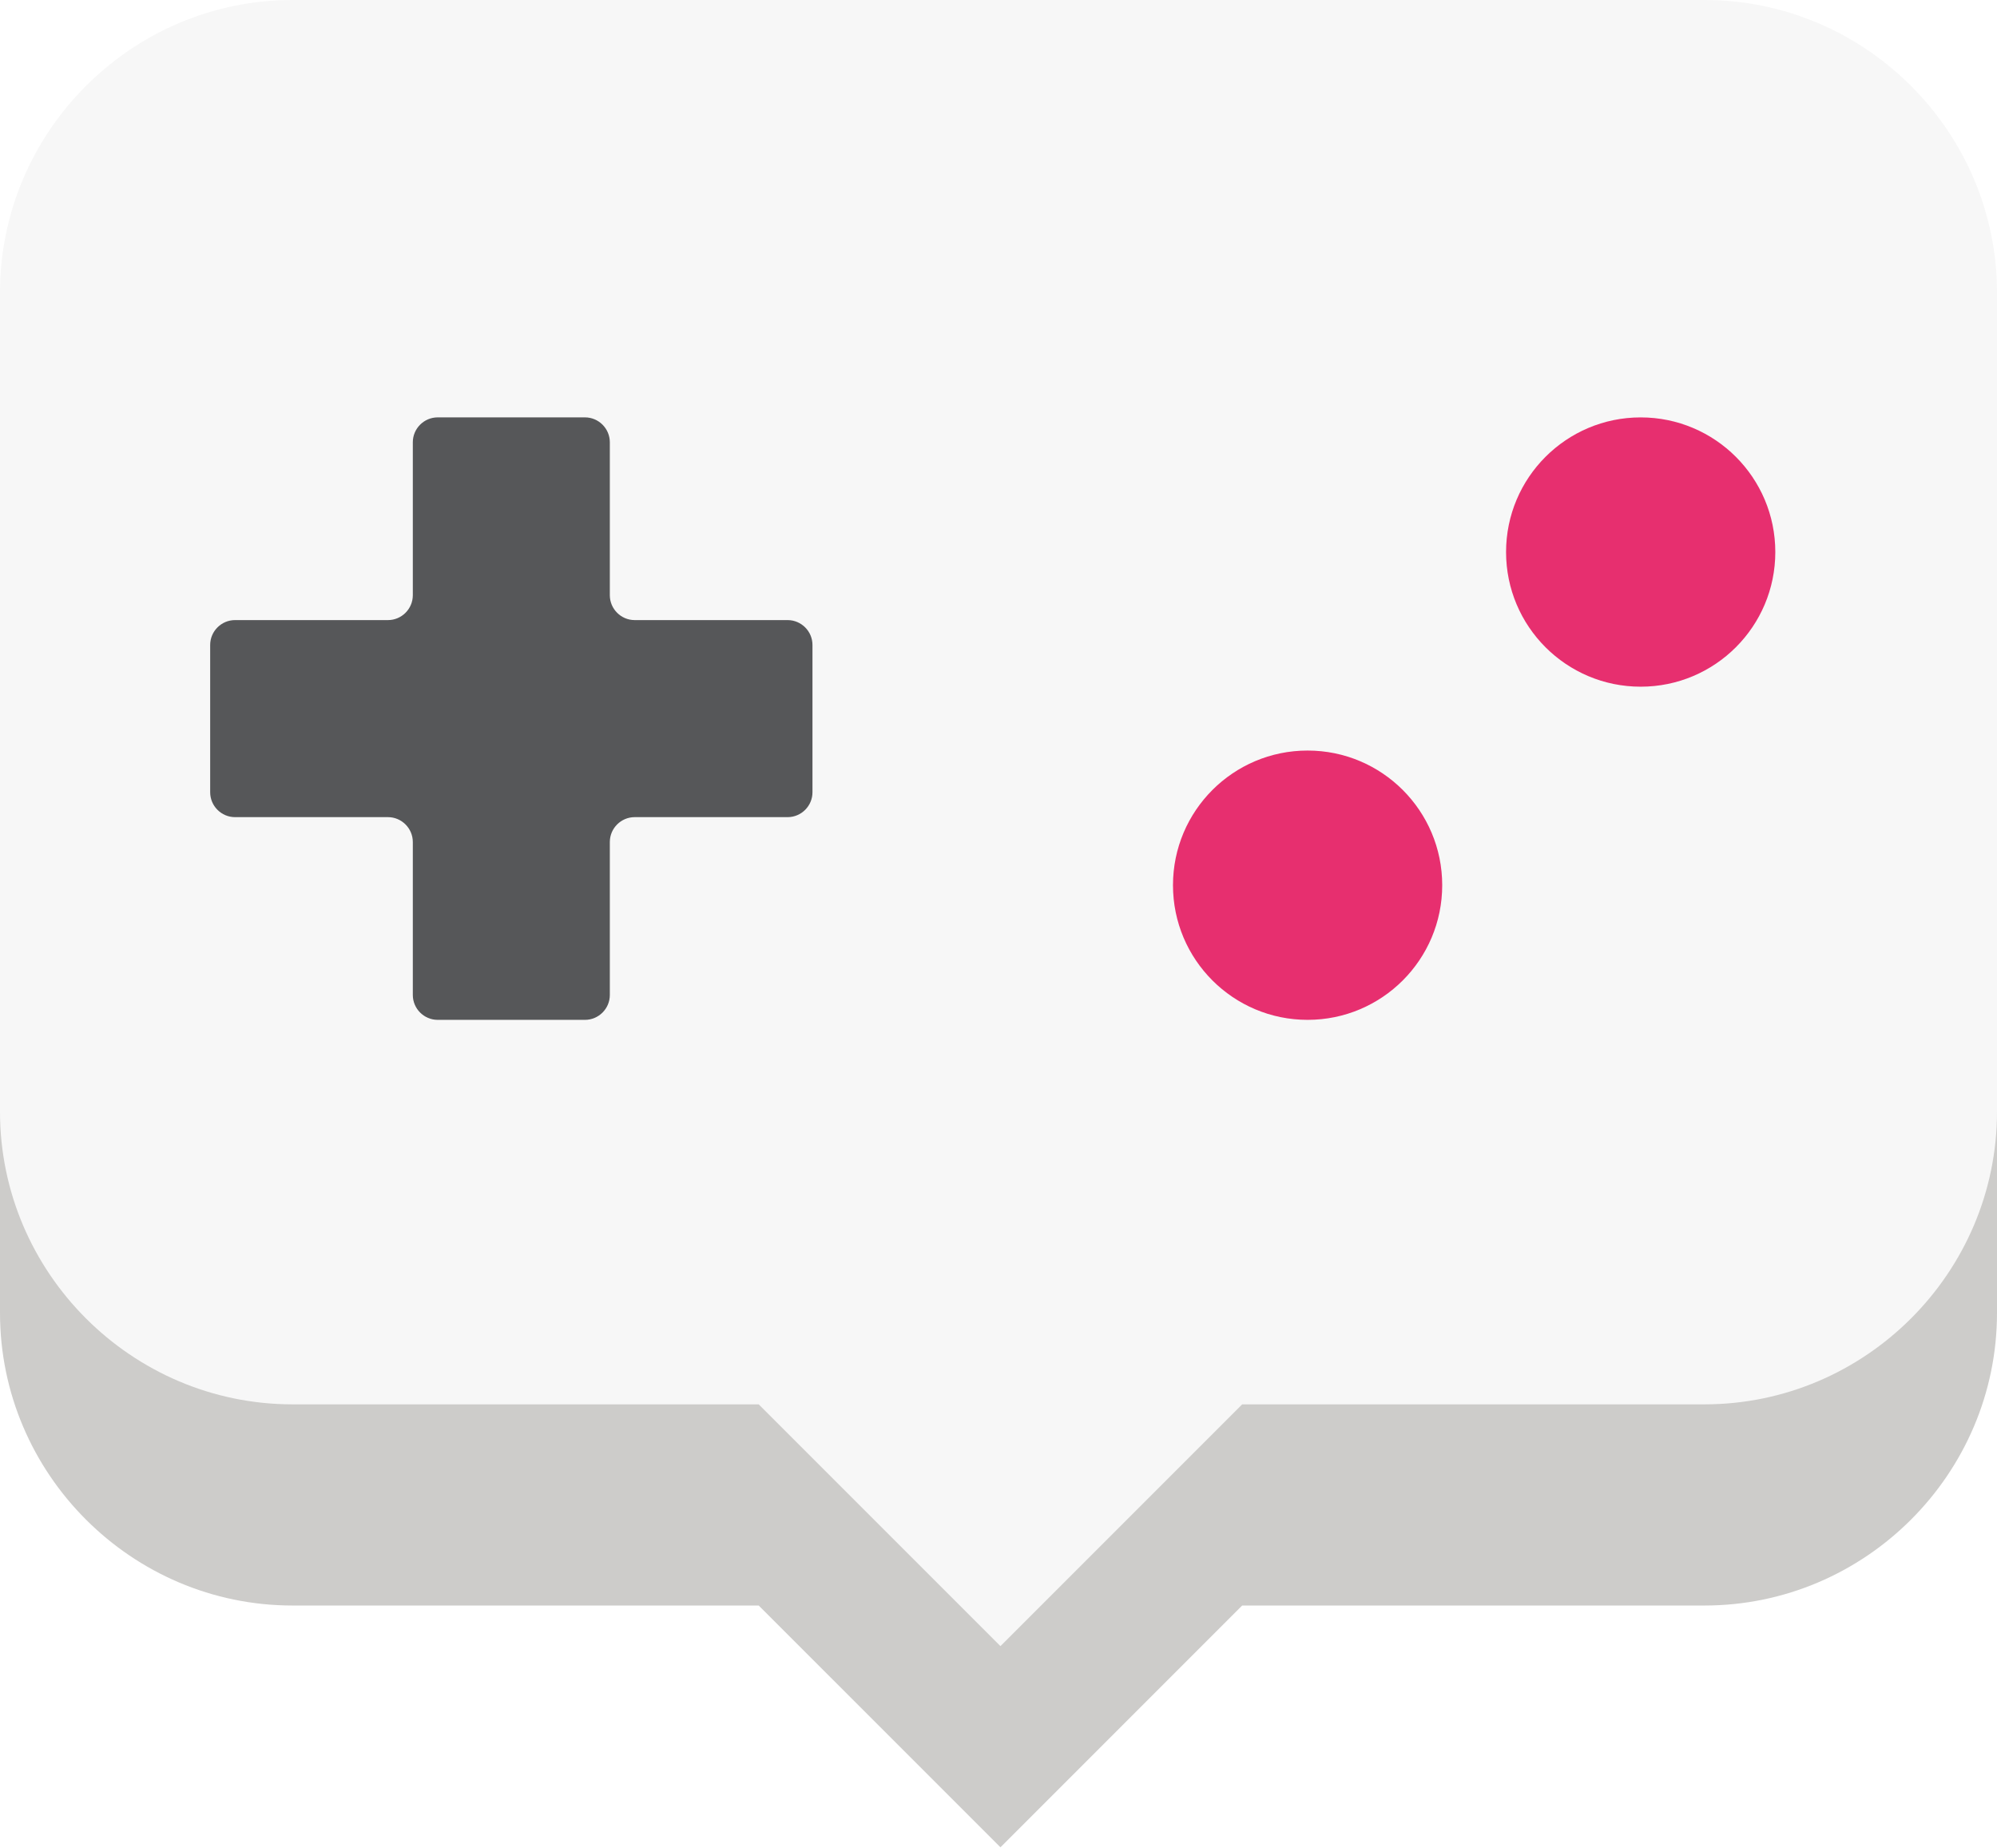
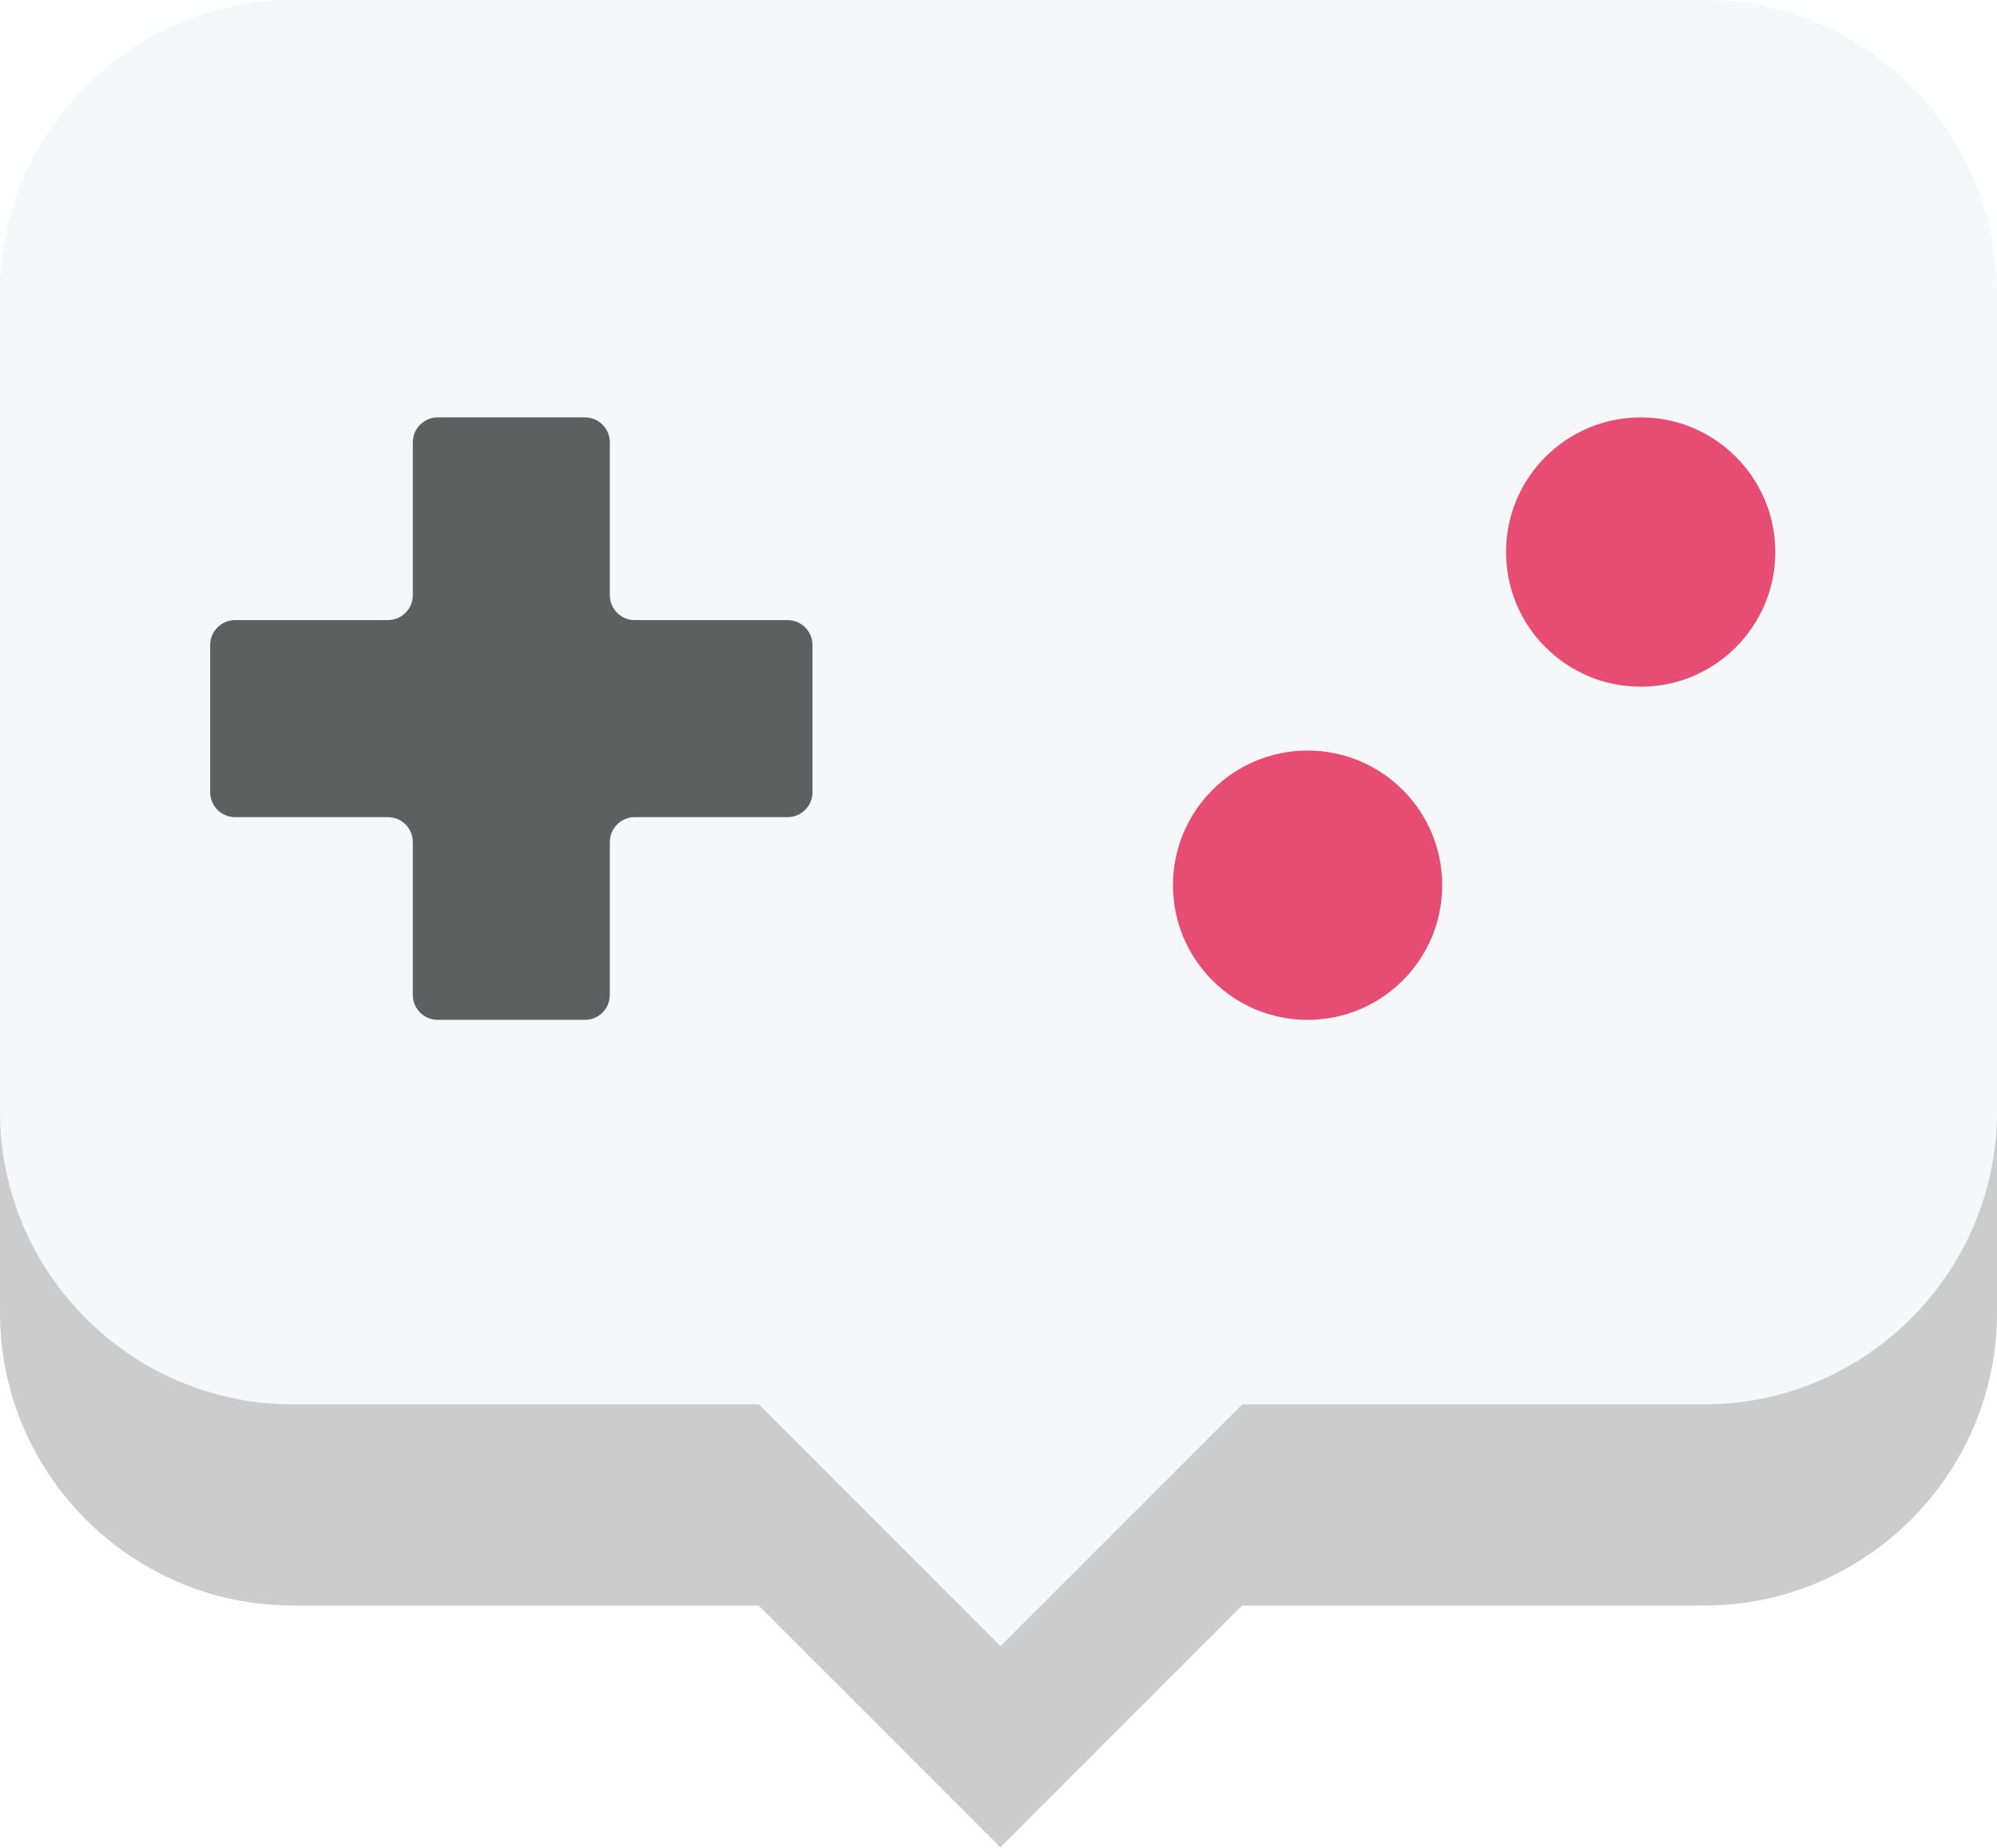
<svg xmlns="http://www.w3.org/2000/svg" version="1.1" viewBox="0 0 6229.04 5760.94">
-   <path fill="#cdccca" d="m 5316.54,627.38 -4404.099,0 C 410.613,627.38 0,1038 0,1539.87 l 0,2554.58 c 0,501.88 410.613,912.478 912.441,912.478 l 1454.099,0 754.05,754.012 754,-754.012 1441.95,0 c 501.92,0 912.5,-410.598 912.5,-912.478 l 0,-2554.59 c 0,-501.86 -410.58,-912.48 -912.5,-912.48" />
-   <path fill="#f7f7f7" d="M 5316.54,0 912.441,0 C 410.613,0 0,410.62 0,912.49 l 0,2554.58 c 0,501.88 410.613,912.49 912.441,912.49 l 1454.099,0 754.05,753.989 754,-753.989 1441.95,0 c 501.92,0 912.5,-410.61 912.5,-912.49 l 0,-2554.58 C 6229.04,410.62 5818.46,0 5316.54,0" />
-   <path fill="#565759" d="m 2534.26,2011.33 c 0,-42.67 -34.85,-77.52 -77.51,-77.52 l -477.05,0 c -42.63,0 -77.53,-34.9 -77.53,-77.52 l 0,-477.09 c 0,-42.68 -34.85,-77.58 -77.46,-77.58 l -459.52,0 c -42.62,0 -77.53,34.9 -77.53,77.58 l 0,477.09 c 0,42.62 -34.89,77.52 -77.5,77.52 l -477.062,0 c -42.618,0 -77.524,34.85 -77.524,77.52 l 0,459.47 c 0,42.62 34.906,77.5 77.524,77.5 l 477.062,0 c 42.61,0 77.5,34.9 77.5,77.54 l 0,477.08 c 0,42.67 34.91,77.57 77.53,77.57 l 459.52,0 c 42.61,0 77.46,-34.9 77.46,-77.57 l 0,-477.08 c 0,-42.64 34.9,-77.54 77.53,-77.54 l 477.05,0 c 42.66,0 77.51,-34.88 77.51,-77.5 l 0,-459.47" />
-   <path fill="#e72f6f" d="m 4078.64,2340.63 c -231.89,0 -419.87,187.98 -419.87,419.97 0,231.9 187.98,419.89 419.87,419.89 231.93,0 419.9,-187.99 419.9,-419.89 0,-231.99 -187.97,-419.97 -419.9,-419.97" />
-   <path fill="#e72f6f" d="m 5117.61,1301.68 c -231.86,0 -419.89,188.04 -419.89,419.94 0,231.85 188.03,419.88 419.89,419.88 231.89,0 419.93,-188.03 419.93,-419.88 0,-231.9 -188.04,-419.94 -419.93,-419.94" />
+   <path fill="#CDCCCC" d="m 5316.54,627.38 -4404.099,0 C 410.613,627.38 0,1038 0,1539.87 l 0,2554.58 c 0,501.88 410.613,912.478 912.441,912.478 l 1454.099,0 754.05,754.012 754,-754.012 1441.95,0 c 501.92,0 912.5,-410.598 912.5,-912.478 l 0,-2554.59 c 0,-501.86 -410.58,-912.48 -912.5,-912.48" />
+   <path fill="#F6F7F8" d="M 5316.54,0 912.441,0 C 410.613,0 0,410.62 0,912.49 l 0,2554.58 c 0,501.88 410.613,912.49 912.441,912.49 l 1454.099,0 754.05,753.989 754,-753.989 1441.95,0 c 501.92,0 912.5,-410.61 912.5,-912.49 l 0,-2554.58 C 6229.04,410.62 5818.46,0 5316.54,0" />
+   <path fill="#5E5F5F" d="m 2534.26,2011.33 c 0,-42.67 -34.85,-77.52 -77.51,-77.52 l -477.05,0 c -42.63,0 -77.53,-34.9 -77.53,-77.52 l 0,-477.09 c 0,-42.68 -34.85,-77.58 -77.46,-77.58 l -459.52,0 c -42.62,0 -77.53,34.9 -77.53,77.58 l 0,477.09 c 0,42.62 -34.89,77.52 -77.5,77.52 l -477.062,0 c -42.618,0 -77.524,34.85 -77.524,77.52 l 0,459.47 c 0,42.62 34.906,77.5 77.524,77.5 l 477.062,0 c 42.61,0 77.5,34.9 77.5,77.54 l 0,477.08 c 0,42.67 34.91,77.57 77.53,77.57 l 459.52,0 c 42.61,0 77.46,-34.9 77.46,-77.57 l 0,-477.08 c 0,-42.64 34.9,-77.54 77.53,-77.54 l 477.05,0 c 42.66,0 77.51,-34.88 77.51,-77.5 l 0,-459.47" />
+   <path fill="#E74D72" d="m 4078.64,2340.63 c -231.89,0 -419.87,187.98 -419.87,419.97 0,231.9 187.98,419.89 419.87,419.89 231.93,0 419.9,-187.99 419.9,-419.89 0,-231.99 -187.97,-419.97 -419.9,-419.97" />
+   <path fill="#E74D72" d="m 5117.61,1301.68 c -231.86,0 -419.89,188.04 -419.89,419.94 0,231.85 188.03,419.88 419.89,419.88 231.89,0 419.93,-188.03 419.93,-419.88 0,-231.9 -188.04,-419.94 -419.93,-419.94" />
</svg>
